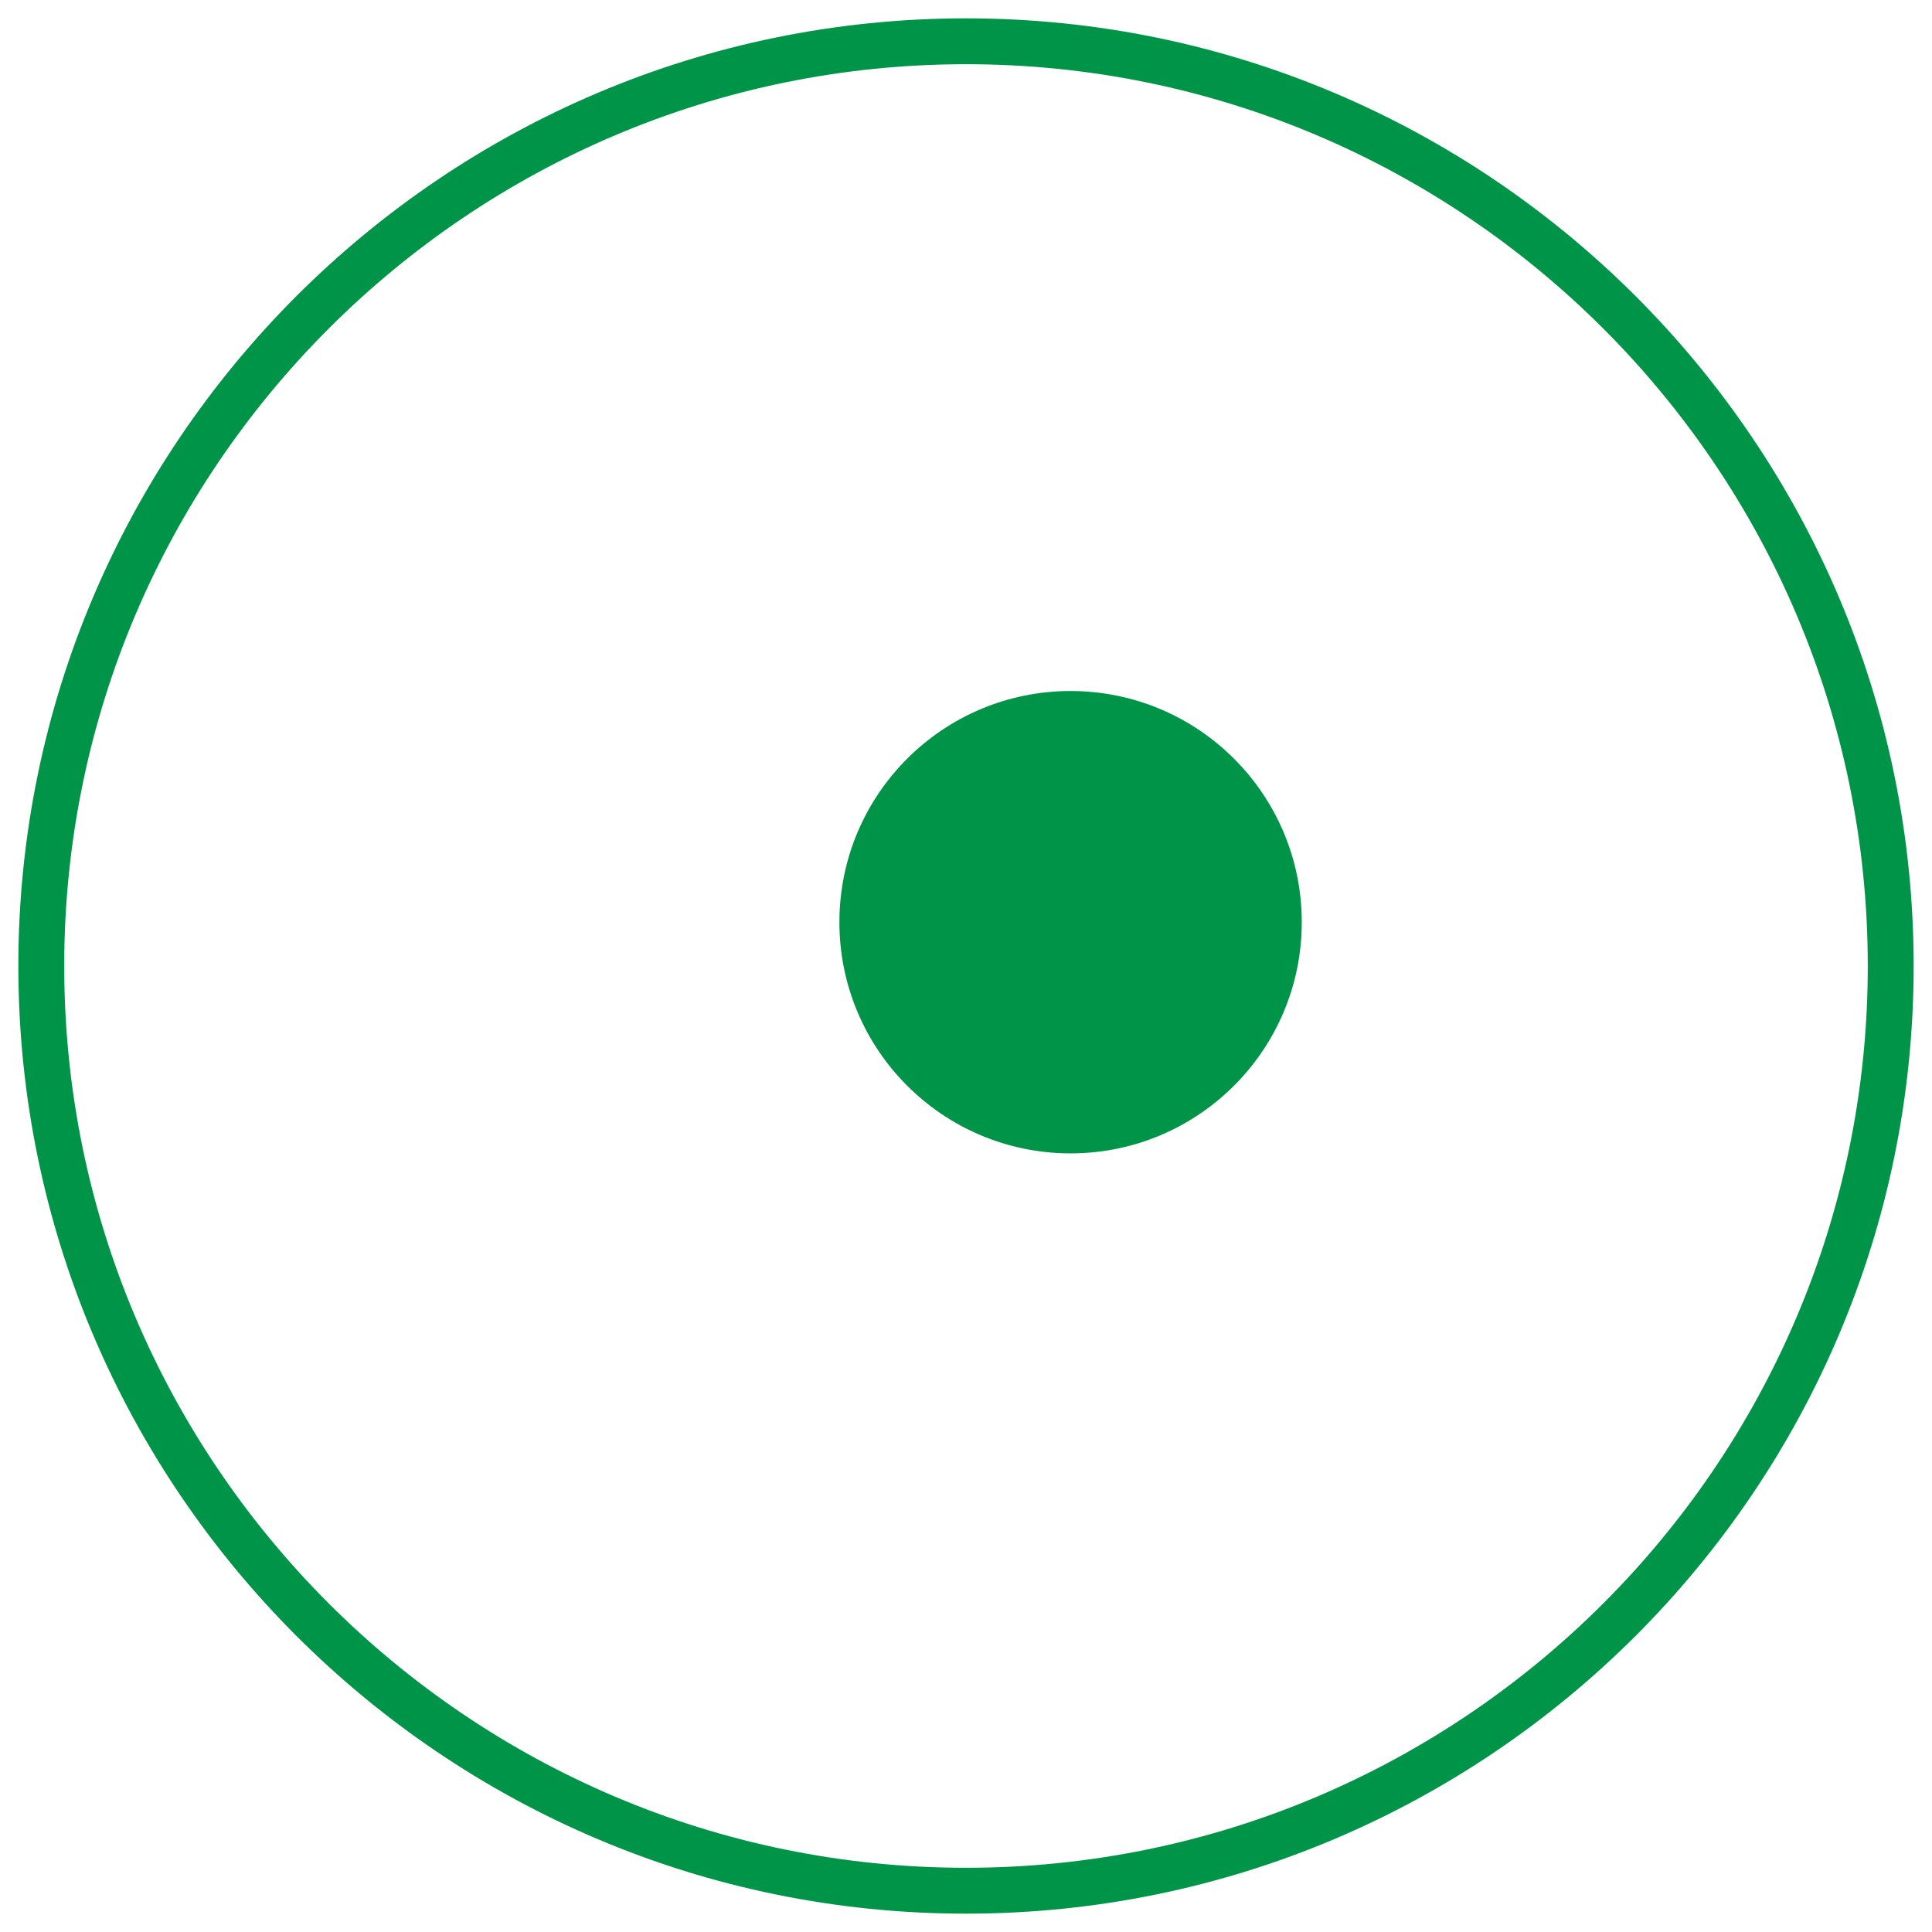
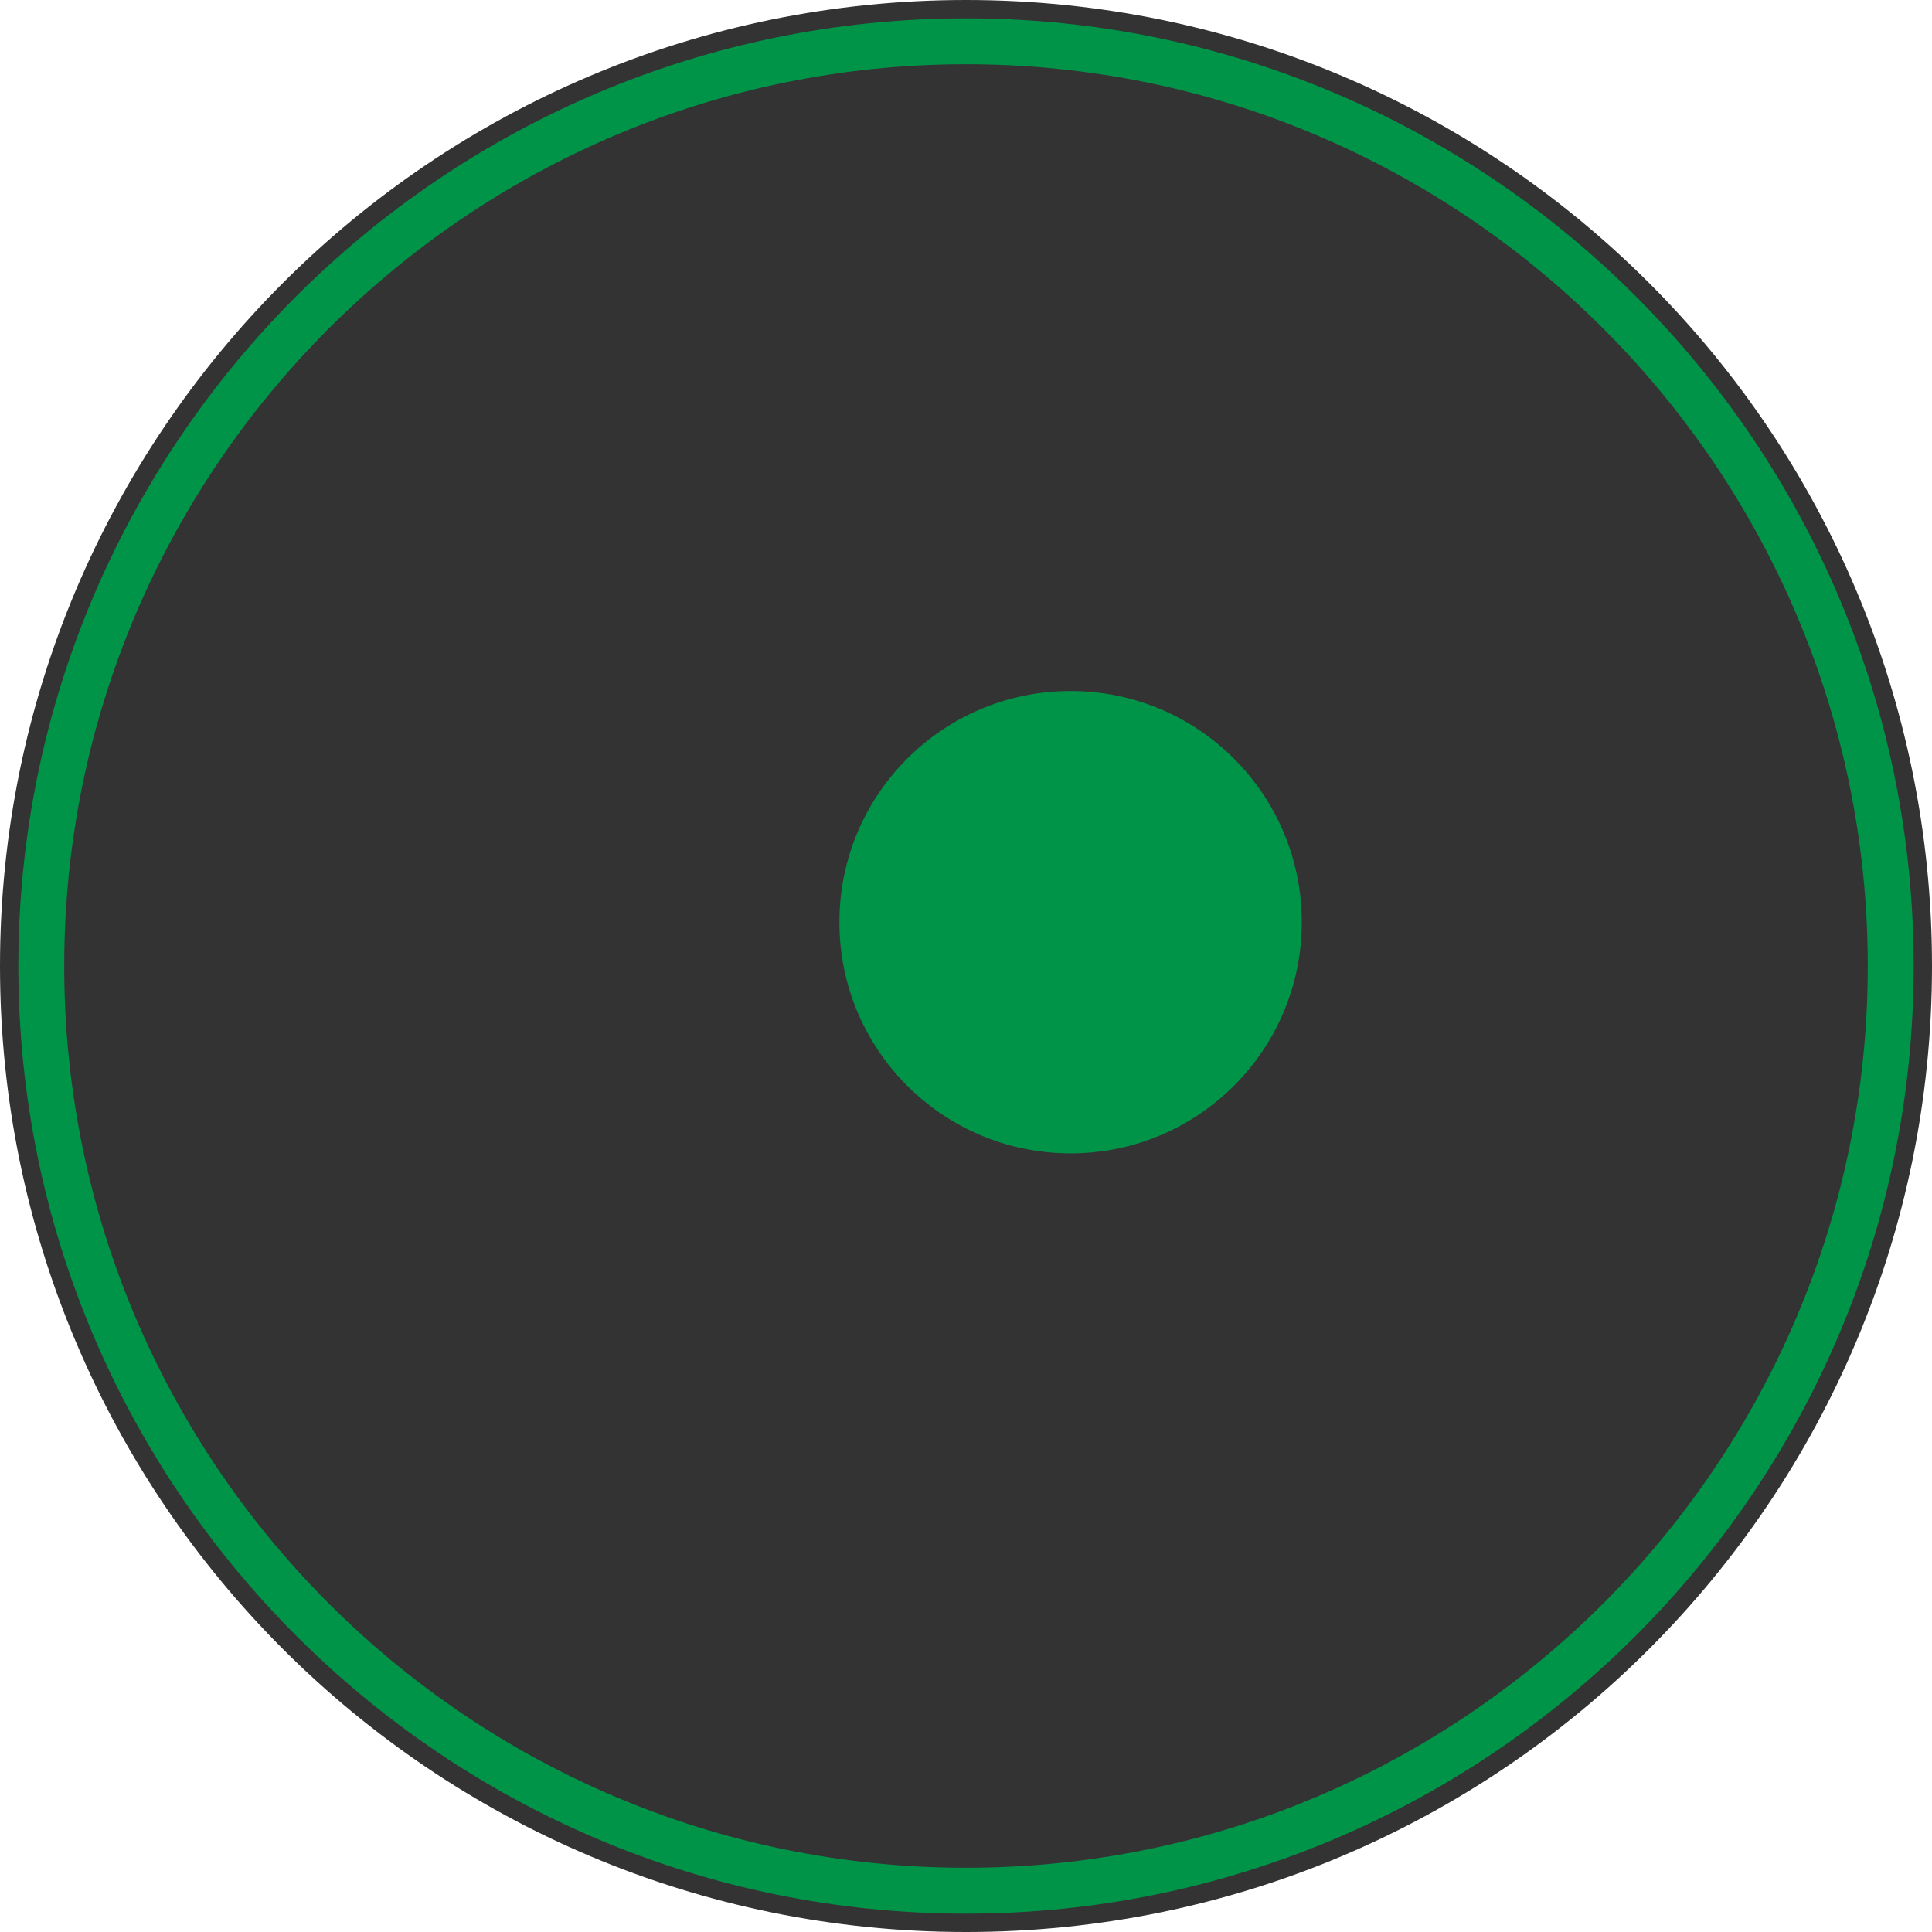
<svg xmlns="http://www.w3.org/2000/svg" version="1.1" viewBox="0 0 84.24 84.24">
  <defs>
    <style>
      .st0 {
        fill: #be69a9;
      }

      .st1 {
        fill: #009449;
      }

      .st2 {
        stroke: #4889c8;
      }

      .st2, .st3 {
        fill: none;
        stroke-miterlimit: 10;
        stroke-width: 3px;
      }

      .st4 {
        display: none;
      }

      .st5 {
        fill: #4889c8;
      }

      .st3 {
        stroke: #498ac9;
      }

      .st6 {
        fill: #498ac9;
      }
    </style>
  </defs>
+   <circle cx="42.12" cy="42.12" r="42.12" fill="black" opacity="0.8" />
  <g id="Layer_1" class="st4">
-     <circle cx="42.12" cy="42.12" r="42.12" fill="black" opacity="0.8" />
    <g>
      <path class="st6" d="M-166.36-20.3c-23.06,0-41.82-18.76-41.82-41.82s18.76-41.82,41.82-41.82,41.82,18.76,41.82,41.82-18.76,41.82-41.82,41.82ZM-166.36-100.94c-21.4,0-38.82,17.41-38.82,38.82s17.41,38.82,38.82,38.82,38.82-17.41,38.82-38.82-17.41-38.82-38.82-38.82Z" />
      <rect class="st6" x="-186.51" y="-74.06" width="3" height="61.25" transform="translate(-23.56 -143.67) rotate(-45.05)" />
      <ellipse class="st6" cx="-158.96" cy="-69.7" rx="17.72" ry="17.57" />
      <path class="st3" d="M-186.67-41.23" />
      <rect class="st6" x="-196.5" y="-39.45" width="13.07" height="3" transform="translate(-28.41 -144.85) rotate(-44.79)" />
      <rect class="st6" x="-195.24" y="-67.97" width="67.56" height="3" transform="translate(-.35 -133.79) rotate(-45.05)" />
    </g>
  </g>
  <g id="Layer_2" class="st4">
    <g>
      <path class="st6" d="M-61.7-20.3c-23.06,0-41.82-18.76-41.82-41.82s18.76-41.82,41.82-41.82,41.82,18.76,41.82,41.82S-38.64-20.3-61.7-20.3ZM-61.7-100.94c-21.41,0-38.82,17.42-38.82,38.82s17.42,38.82,38.82,38.82S-22.88-40.71-22.88-62.12s-17.42-38.82-38.82-38.82Z" />
      <rect class="st6" x="-53.58" y="-109.72" width="3" height="75.93" transform="translate(35.5 -57.92) rotate(-45.05)" />
      <rect class="st6" x="-102.32" y="-63.19" width="81.86" height="3" transform="translate(25.64 -61.82) rotate(-45.22)" />
      <path class="st3" d="M-82.01-41.23" />
      <rect class="st6" x="-64.73" y="-100.42" width="3" height="80.15" transform="translate(24.15 -62.45) rotate(-45.05)" />
    </g>
  </g>
  <g id="Layer_3" class="st4">
    <g>
      <path class="st5" d="M42.12-20.3C19.06-20.3.3-39.06.3-62.12s18.76-41.82,41.82-41.82,41.82,18.76,41.82,41.82-18.76,41.82-41.82,41.82ZM42.12-100.94c-21.41,0-38.82,17.42-38.82,38.82S20.71-23.3,42.12-23.3s38.82-17.42,38.82-38.82-17.42-38.82-38.82-38.82Z" />
      <rect class="st5" x="59.02" y="-111.3" width="3" height="61.25" transform="translate(74.85 19.15) rotate(-45.05)" />
      <ellipse class="st5" cx="34.77" cy="-54.34" rx="17.72" ry="17.57" />
      <path class="st2" d="M21.81-41.23" />
      <rect class="st5" x="11.98" y="-39.45" width="13.07" height="3" transform="translate(32.11 2.02) rotate(-44.79)" />
      <rect class="st5" x="41.2" y="-79.51" width="34.83" height="3" transform="translate(72.75 18.54) rotate(-45.25)" />
    </g>
  </g>
  <g id="Layer_4" class="st4">
    <g>
      <path class="st1" d="M-166.36,83.87c-23.06,0-41.82-18.76-41.82-41.82S-189.42.22-166.36.22s41.82,18.76,41.82,41.82-18.76,41.82-41.82,41.82ZM-166.36,3.22c-21.41,0-38.82,17.42-38.82,38.82s17.41,38.82,38.82,38.82,38.82-17.42,38.82-38.82S-144.95,3.22-166.36,3.22Z" />
      <path class="st1" d="M-166.36,25.87c-9.23,0-17.13-6.66-17.13-8.74s7.9-8.74,17.13-8.74,17.13,6.66,17.13,8.74-7.9,8.74-17.13,8.74ZM-181.44,17.13c.8,1.39,7.09,6.74,15.08,6.74s14.28-5.35,15.08-6.74c-.8-1.39-7.09-6.74-15.08-6.74s-14.28,5.35-15.08,6.74ZM-151.21,17.26h0ZM-181.51,17.26h0Z" />
      <path class="st1" d="M-166.36,75.7c-9.23,0-17.13-6.66-17.13-8.74s7.9-8.74,17.13-8.74,17.13,6.66,17.13,8.74-7.9,8.74-17.13,8.74ZM-181.44,66.96c.8,1.39,7.09,6.74,15.08,6.74s14.28-5.35,15.08-6.74c-.8-1.39-7.09-6.74-15.08-6.74s-14.28,5.35-15.08,6.74ZM-151.21,66.82h0ZM-181.51,66.82" />
      <path class="st1" d="M-190.23,59.17c-2.08,0-8.74-7.9-8.74-17.13s6.66-17.13,8.74-17.13,8.74,7.9,8.74,17.13-6.66,17.13-8.74,17.13ZM-190.23,26.96c-1.39.8-6.74,7.1-6.74,15.08s5.35,14.28,6.74,15.08c1.39-.8,6.74-7.09,6.74-15.08s-5.35-14.28-6.74-15.08Z" />
      <path class="st1" d="M-142.63,59.17c-2.08,0-8.74-7.9-8.74-17.13s6.66-17.13,8.74-17.13,8.74,7.9,8.74,17.13-6.66,17.13-8.74,17.13ZM-142.63,26.96c-1.39.8-6.74,7.09-6.74,15.08s5.35,14.28,6.74,15.08c1.39-.8,6.74-7.09,6.74-15.08s-5.35-14.28-6.74-15.08Z" />
      <path class="st1" d="M-166.43,51.62c-5.7,0-7.22-5.94-7.22-9.45,0-.42.08-10.2,7.22-10.2,6.04,0,7.36,7.36,7.36,10.2,0,2.63-1.32,9.45-7.36,9.45ZM-166.43,33.98c-5.16,0-5.22,8.11-5.22,8.2,0,.3.06,7.45,5.22,7.45s5.36-7.37,5.36-7.45c0-.08-.15-8.2-5.36-8.2Z" />
    </g>
  </g>
  <g id="Layer_5" class="st4">
    <g>
      <path class="st1" d="M-62.12,83.94c-22.2,0-40.54-17.35-41.76-39.5-.65-11.84,3.8-23.45,12.22-31.86C-83.25,4.17-71.64-.29-59.8.36-37.65,1.58-20.3,19.92-20.3,42.12c0,15.15-5.28,24.37-9.8,27.67-1.89,1.38-3.81,1.87-5.41,1.36l-.24-.08-.2-.15c-.28-.21-.57-.43-.85-.64.07.13.12.25.17.37.61,1.52.3,3.3-.86,5.01-2.72,4-10.61,8.28-24.64,8.28ZM-62.07,3.3c-10.25,0-20.16,4.09-27.47,11.4-7.81,7.81-11.95,18.59-11.34,29.58,1.13,20.56,18.15,36.66,38.76,36.66,12.87,0,19.98-3.75,22.16-6.96.58-.86.78-1.65.56-2.22-.32-.81-2.77-3.07-5.14-5.25-6.17-5.68-15.49-14.25-18.71-23.97l-.25-.75.49-.72c.34-.45.9-.68,1.5-.65l.78.04.42.67c.09.15,9.18,14.59,25.92,27.21.64.09,1.56-.26,2.53-.97,4.26-3.11,8.57-12.13,8.57-25.25C-23.3,21.51-39.4,4.49-59.96,3.36c-.7-.04-1.41-.06-2.11-.06Z" />
      <polygon class="st1" points="-67.69 35.87 -78.68 21.46 -66.17 34.57 -67.69 35.87 -67.69 35.87" />
      <polygon class="st1" points="-84.65 40.15 -73.13 41.85 -73.59 43.79 -84.65 40.15 -84.65 40.15" />
      <polygon class="st1" points="-82.23 54.58 -72.8 47.77 -71.75 49.48 -82.07 54.84 -82.23 54.58 -82.23 54.58" />
      <polygon class="st1" points="-69.31 62.95 -67.61 51.44 -65.66 51.9 -69.31 62.95 -69.31 62.95" />
      <path class="st1" d="M-40.69,42.02l-11.53-1.7.46-1.95s11.09,3.62,11.07,3.64h0Z" />
      <polygon class="st1" points="-43.15 27.52 -52.54 34.4 -53.59 32.69 -43.24 27.38 -43.15 27.52 -43.15 27.52" />
      <polygon class="st1" points="-56.04 19.22 -57.73 30.73 -59.68 30.27 -56.04 19.22 -56.04 19.22" />
    </g>
  </g>
  <g id="Layer_6">
    <g>
      <path class="st1" d="M42.12,83.44C19.34,83.44.8,64.9.8,42.12S19.34.8,42.12.8s41.32,18.54,41.32,41.32-18.54,41.32-41.32,41.32ZM42.12,2.8C20.44,2.8,2.8,20.44,2.8,42.12s17.64,39.32,39.32,39.32,39.32-17.64,39.32-39.32S63.8,2.8,42.12,2.8Z" />
      <circle class="st1" cx="46.68" cy="40.21" r="10.08" />
    </g>
  </g>
  <g id="Layer_7" class="st4">
    <g>
      <path class="st0" d="M-166.36,188.18c-23.06,0-41.82-18.76-41.82-41.82s18.76-41.82,41.82-41.82,41.82,18.76,41.82,41.82-18.76,41.82-41.82,41.82ZM-166.36,107.54c-21.41,0-38.82,17.41-38.82,38.82s17.41,38.82,38.82,38.82,38.82-17.41,38.82-38.82-17.42-38.82-38.82-38.82Z" />
      <path class="st0" d="M-166.36,164.73c-10.13,0-18.37-8.24-18.37-18.37s8.24-18.37,18.37-18.37,18.37,8.24,18.37,18.37-8.24,18.37-18.37,18.37ZM-166.36,129.99c-9.03,0-16.37,7.35-16.37,16.37s7.35,16.37,16.37,16.37,16.37-7.35,16.37-16.37-7.35-16.37-16.37-16.37Z" />
      <path class="st0" d="M-166.36,174.24c-15.37,0-27.88-12.51-27.88-27.88s12.51-27.88,27.88-27.88,27.88,12.51,27.88,27.88-12.51,27.88-27.88,27.88ZM-166.36,120.48c-14.27,0-25.88,11.61-25.88,25.88s11.61,25.88,25.88,25.88,25.88-11.61,25.88-25.88-11.61-25.88-25.88-25.88Z" />
    </g>
  </g>
  <g id="Layer_8" class="st4">
    <g>
      <path class="st0" d="M-62.12,188.48c-23.06,0-41.82-18.76-41.82-41.82s18.76-41.82,41.82-41.82,41.82,18.76,41.82,41.82-18.76,41.82-41.82,41.82ZM-62.12,107.84c-21.41,0-38.82,17.41-38.82,38.82s17.42,38.82,38.82,38.82,38.82-17.41,38.82-38.82-17.41-38.82-38.82-38.82Z" />
      <path class="st0" d="M-62.12,161.1c-7.96,0-14.44-6.48-14.44-14.44s6.48-14.44,14.44-14.44,14.44,6.48,14.44,14.44-6.48,14.44-14.44,14.44ZM-62.12,134.22c-6.86,0-12.44,5.58-12.44,12.44s5.58,12.44,12.44,12.44,12.44-5.58,12.44-12.44-5.58-12.44-12.44-12.44Z" />
      <path class="st0" d="M-39.62,169.16h-45.01v-45.01h45.01v45.01ZM-82.62,167.16h41.01v-41.01h-41.01v41.01Z" />
    </g>
  </g>
  <g id="Layer_9" class="st4">
    <g>
      <path class="st0" d="M42.12,187.88C19.06,187.88.3,169.12.3,146.06s18.76-41.82,41.82-41.82,41.82,18.76,41.82,41.82-18.76,41.82-41.82,41.82ZM42.12,107.24c-21.41,0-38.82,17.41-38.82,38.82s17.41,38.82,38.82,38.82,38.82-17.41,38.82-38.82-17.42-38.82-38.82-38.82Z" />
      <path class="st0" d="M42.12,173.94c-15.37,0-27.88-12.51-27.88-27.88s12.51-27.88,27.88-27.88,27.88,12.51,27.88,27.88-12.51,27.88-27.88,27.88ZM42.12,120.18c-14.27,0-25.88,11.61-25.88,25.88s11.61,25.88,25.88,25.88,25.88-11.61,25.88-25.88-11.61-25.88-25.88-25.88Z" />
      <path class="st0" d="M56.56,160.5h-28.88v-28.88h28.88v28.88ZM29.68,158.5h24.88v-24.88h-24.88v24.88Z" />
    </g>
  </g>
</svg>
